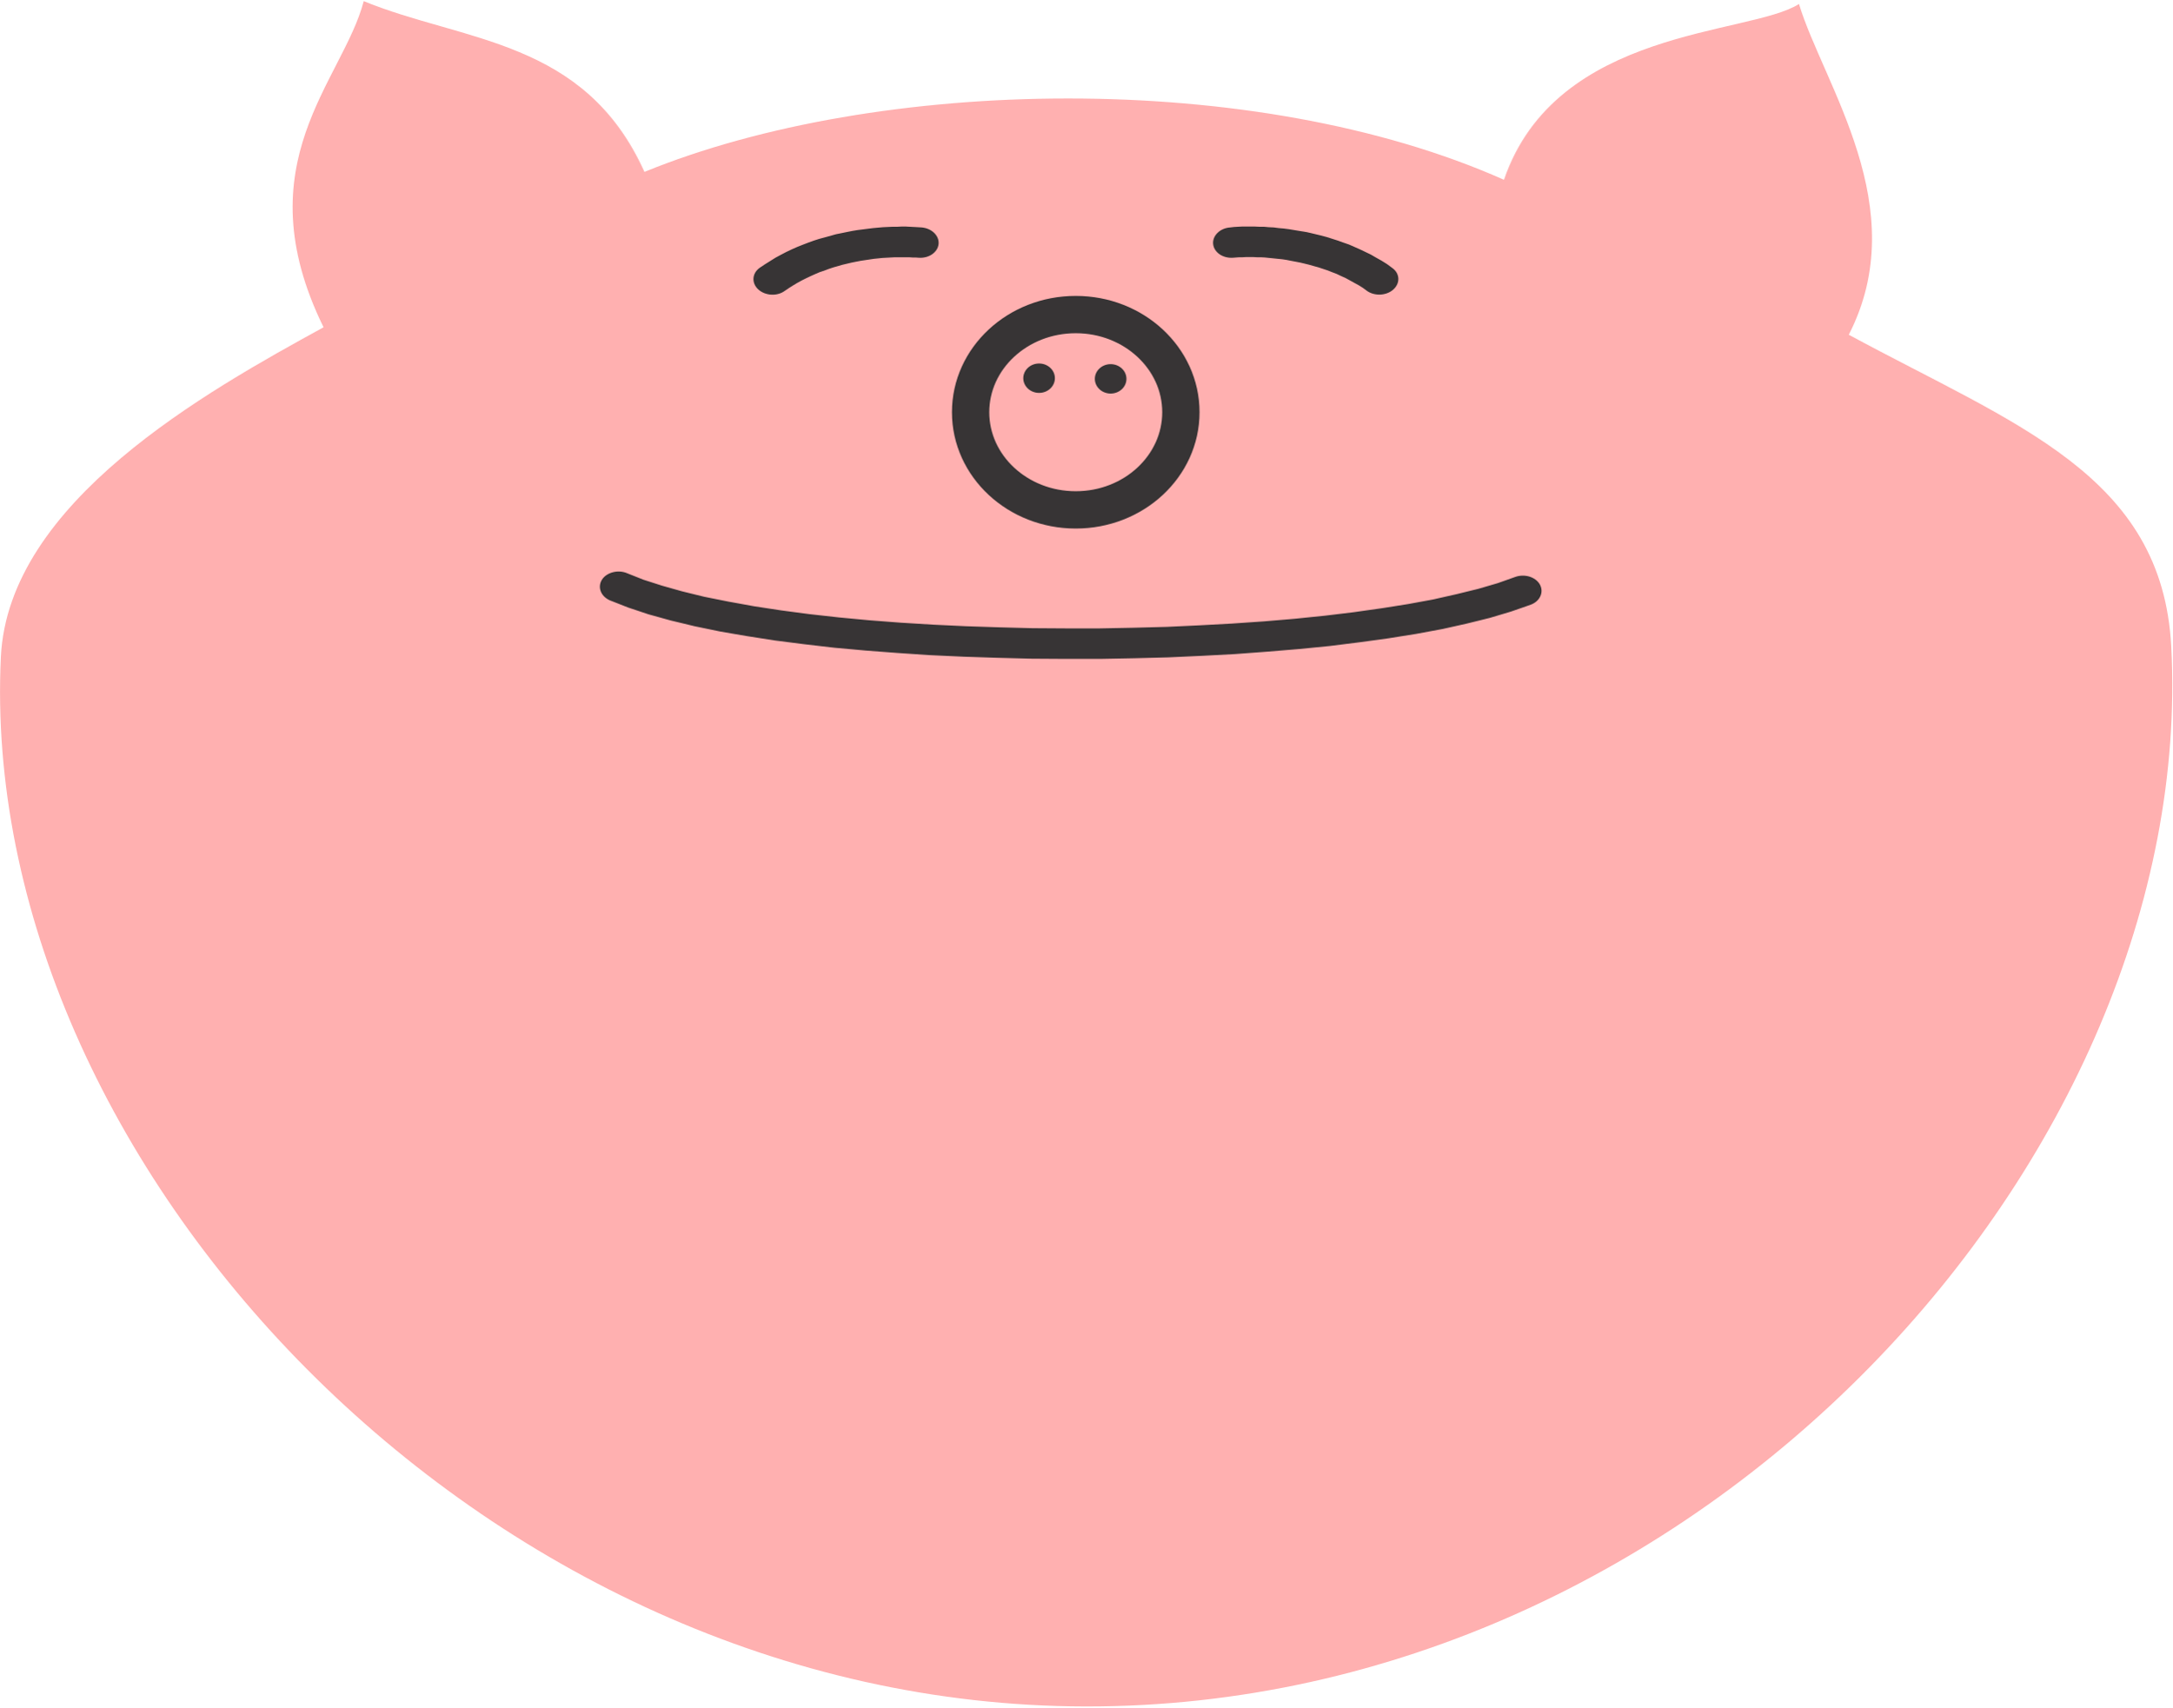
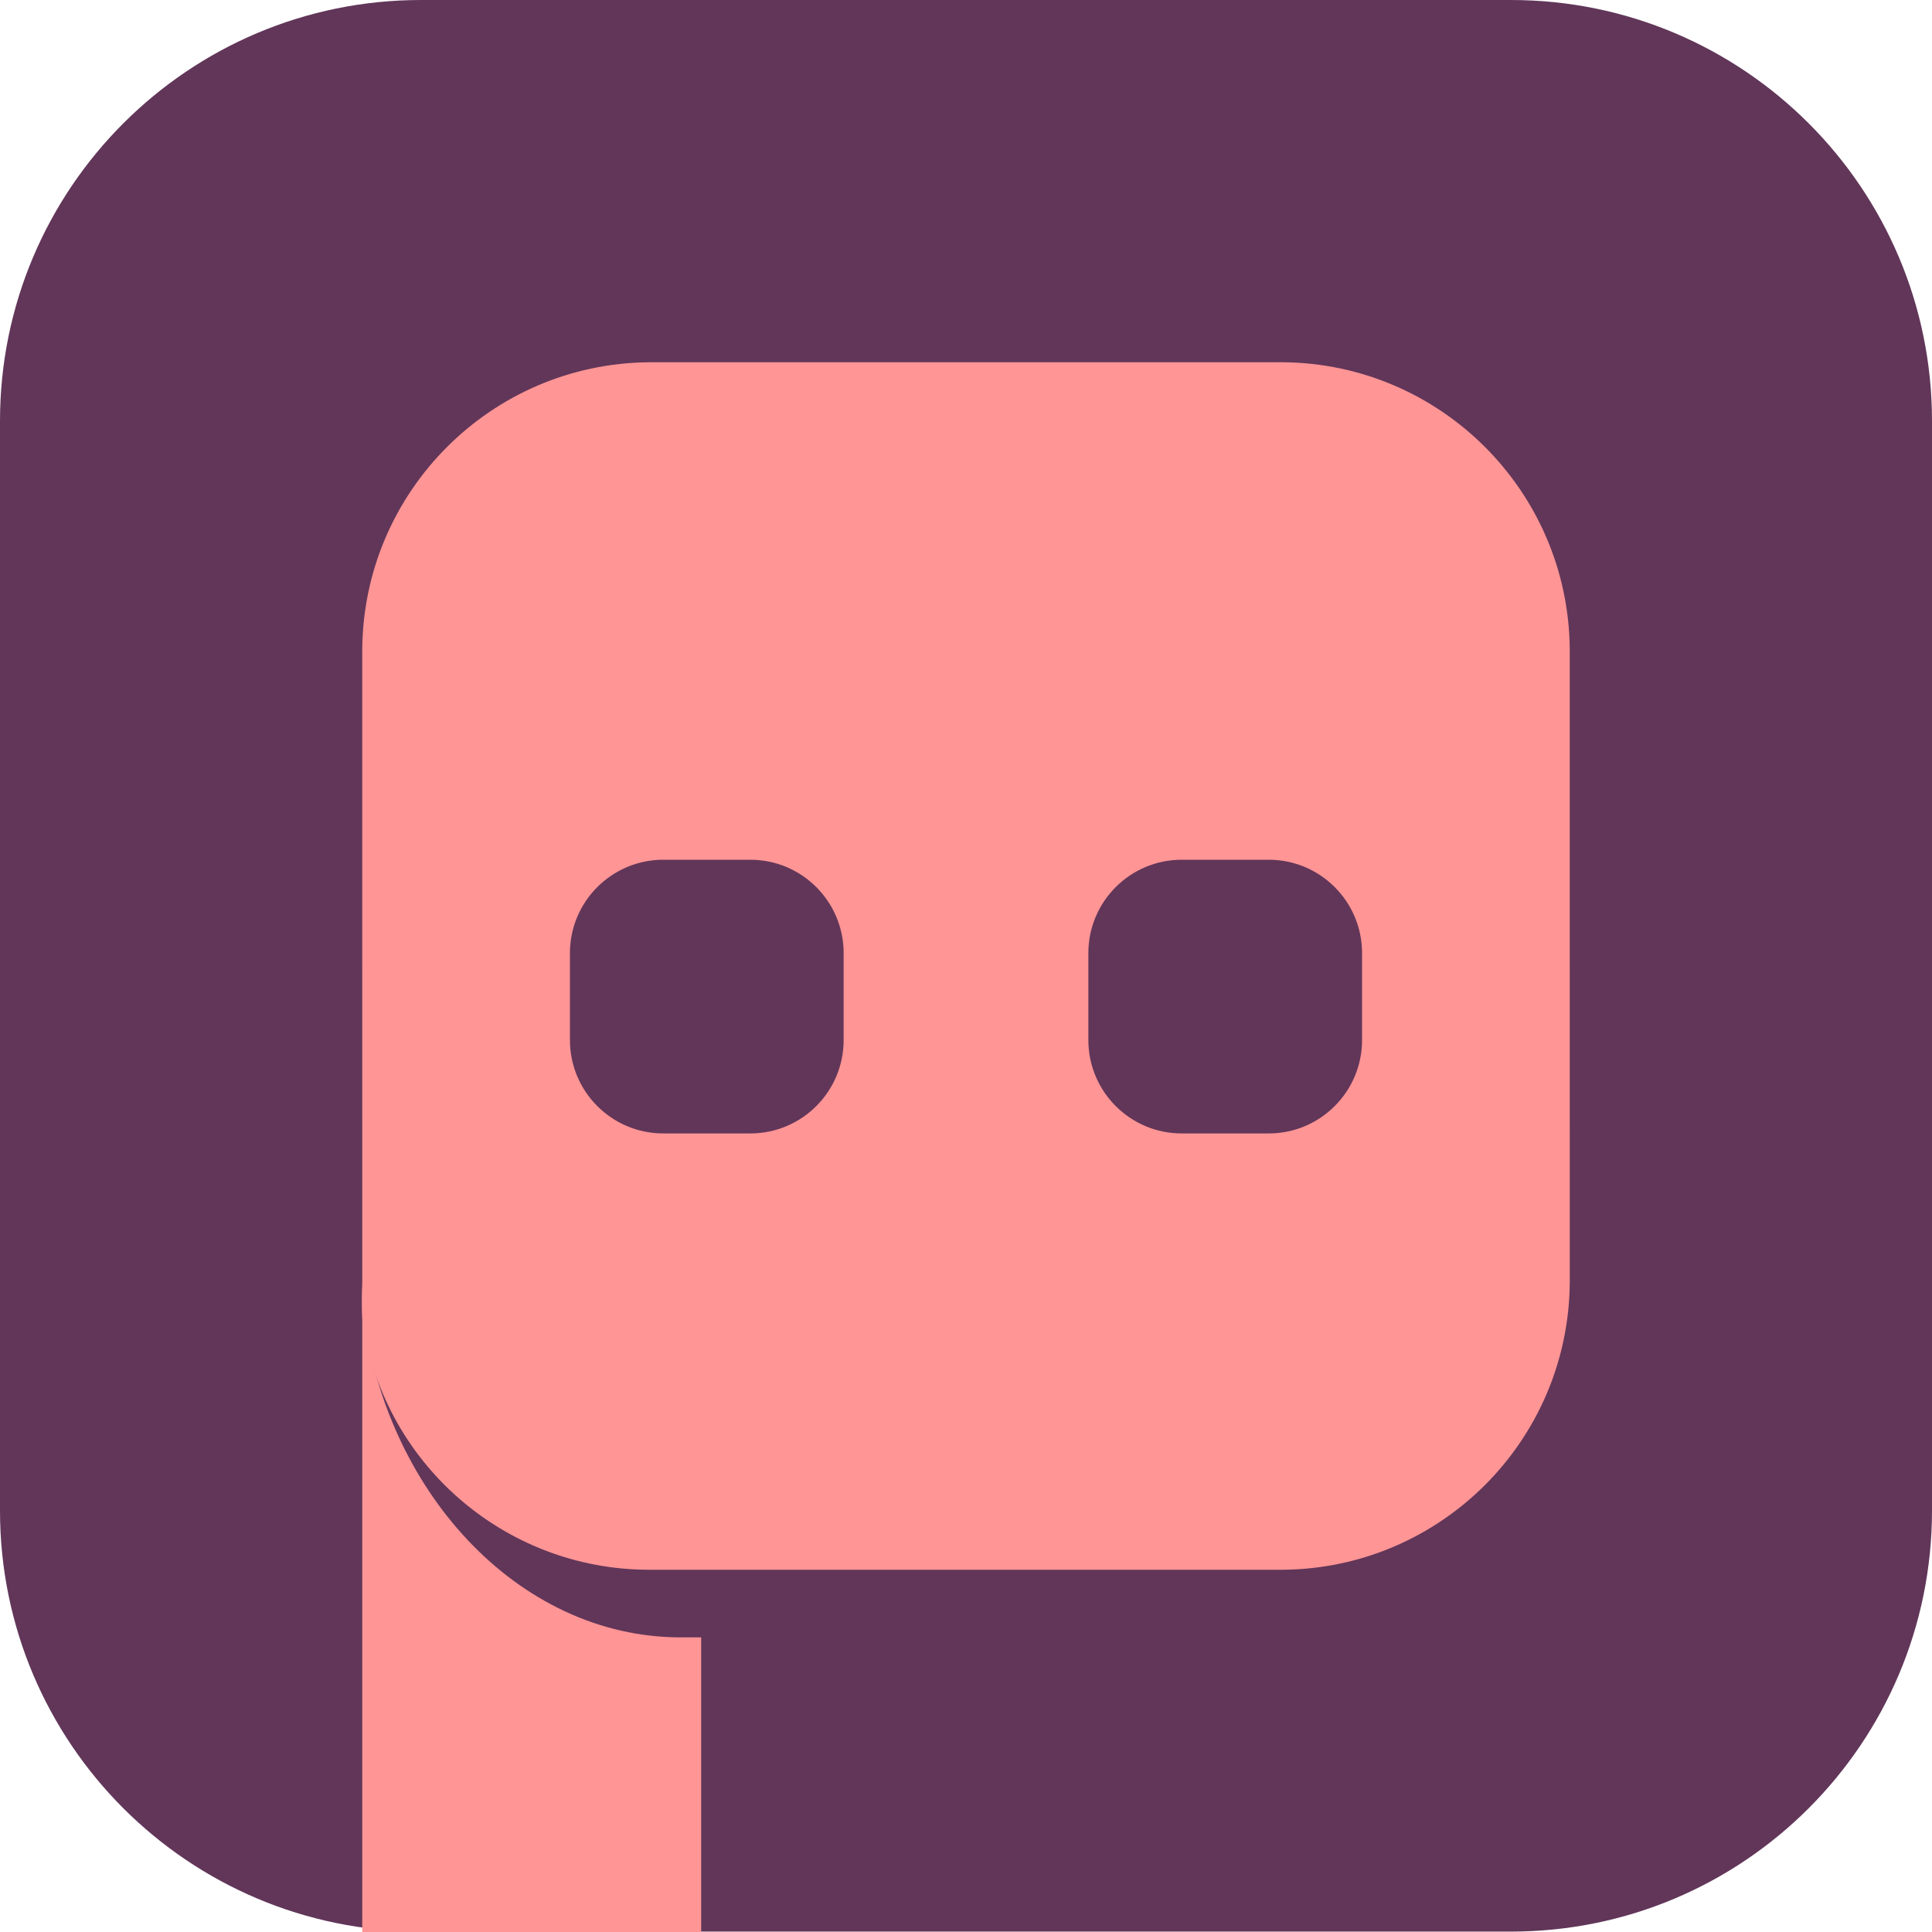
- <svg xmlns="http://www.w3.org/2000/svg" xml:space="preserve" width="290px" height="228px" version="1.1" shape-rendering="geometricPrecision" text-rendering="geometricPrecision" image-rendering="optimizeQuality" fill-rule="evenodd" clip-rule="evenodd" viewBox="0 0 98.96 77.7">
+ <svg xmlns="http://www.w3.org/2000/svg" xml:space="preserve" width="746px" height="746px" version="1.1" shape-rendering="geometricPrecision" text-rendering="geometricPrecision" image-rendering="optimizeQuality" fill-rule="evenodd" clip-rule="evenodd" viewBox="0 0 9821.48 9821.48">
  <g id="Layer_x0020_1">
-     <path fill="#FFB0B0" d="M98.92 29.41c1.21,23.14 -21.39,48.34 -49.46,48.29 -27.58,-0.04 -50.52,-24.97 -49.42,-47.82 0.34,-7.06 9.35,-12.09 14.7,-15.02 -3.67,-7.48 0.88,-11.22 1.83,-14.86 4.56,1.87 10.06,1.72 12.79,7.78 10.62,-4.34 27.79,-4.7 39.16,0.36 2.38,-6.95 11.18,-6.57 13.44,-8.01 1.13,3.7 5.24,9.28 2.27,15.07 7.6,4.11 14.28,6.38 14.69,14.21z" />
-     <ellipse fill="none" stroke="#373435" stroke-width="1.7" stroke-miterlimit="22.926" cx="49.01" cy="18.73" rx="4.79" ry="4.45" />
-     <ellipse fill="#373435" cx="47.34" cy="17.18" rx="0.72" ry="0.67" />
-     <ellipse fill="#373435" cx="50.6" cy="17.21" rx="0.72" ry="0.67" />
-     <g>
-       <path fill="#373435" fill-rule="nonzero" d="M27.78 27.3c-0.42,-0.19 -0.57,-0.61 -0.35,-0.95 0.22,-0.33 0.74,-0.46 1.15,-0.28l-0.8 1.23zm41.24 -1.06l0.72 1.26 -0.89 0.31 -0.97 0.29 -1.05 0.26 -1.12 0.25 -1.19 0.22 -1.25 0.2 -1.31 0.18 -1.36 0.17 -1.41 0.14 -1.45 0.12 -1.48 0.11 -1.5 0.08 -1.53 0.07 -1.55 0.04 -1.56 0.03 -1.56 0 -1.56 -0.01 -1.55 -0.04 -1.54 -0.05 -1.52 -0.07 -1.49 -0.1 -1.46 -0.11 -1.43 -0.13 -1.38 -0.16 -1.33 -0.17 -1.28 -0.2 -1.22 -0.21 -1.16 -0.24 -1.08 -0.26 -1.01 -0.28 -0.93 -0.31 -0.84 -0.33 0.8 -1.23 0.73 0.29 0.84 0.27 0.92 0.26 1.02 0.25 1.1 0.22 1.16 0.21 1.24 0.19 1.29 0.17 1.34 0.15 1.39 0.13 1.43 0.11 1.47 0.09 1.49 0.07 1.51 0.05 1.52 0.04 1.54 0.01 1.53 0 1.53 -0.03 1.52 -0.04 1.5 -0.07 1.48 -0.08 1.45 -0.1 1.42 -0.12 1.37 -0.14 1.32 -0.16 1.27 -0.18 1.2 -0.19 1.14 -0.21 1.06 -0.24 0.98 -0.24 0.89 -0.26 0.79 -0.28zm0 0c0.43,-0.16 0.93,-0.01 1.13,0.33 0.2,0.35 0.02,0.77 -0.41,0.93l-0.72 -1.26z" />
-     </g>
-     <g>
-       <path fill="#373435" fill-rule="nonzero" d="M41.99 10.31c0.46,0.04 0.81,0.38 0.77,0.76 -0.04,0.38 -0.45,0.66 -0.92,0.62l0.15 -1.38zm-6.25 2.9l-1.13 -1.06 0.24 -0.16 0.24 -0.15 0.24 -0.15 0.24 -0.13 0.25 -0.13 0.25 -0.12 0.25 -0.11 0.25 -0.1 0.26 -0.1 0.25 -0.09 0.25 -0.08 0.26 -0.07 0.25 -0.07 0.25 -0.07 0.25 -0.05 0.24 -0.05 0.25 -0.05 0.24 -0.04 0.24 -0.03 0.23 -0.03 0.24 -0.03 0.22 -0.02 0.23 -0.02 0.21 -0.01 0.22 -0.01 0.21 0 0.2 -0.01 0.2 0 0.18 0.01 0.19 0.01 0.18 0.01 0.17 0.01 -0.15 1.38 -0.13 -0.01 -0.14 0 -0.15 -0.01 -0.16 0 -0.16 0 -0.17 0 -0.17 0 -0.18 0.01 -0.18 0.01 -0.19 0.01 -0.19 0.02 -0.2 0.02 -0.2 0.03 -0.2 0.03 -0.2 0.03 -0.21 0.04 -0.2 0.04 -0.21 0.05 -0.21 0.05 -0.21 0.06 -0.21 0.06 -0.21 0.07 -0.21 0.08 -0.21 0.07 -0.21 0.09 -0.2 0.09 -0.21 0.1 -0.2 0.1 -0.2 0.11 -0.2 0.12 -0.19 0.12 -0.19 0.13zm0 0c-0.35,0.25 -0.89,0.21 -1.2,-0.08 -0.31,-0.29 -0.28,-0.73 0.07,-0.98l1.13 1.06z" />
-     </g>
-     <g>
-       <path fill="#373435" fill-rule="nonzero" d="M56.05 10.31l0.14 1.38c-0.47,0.04 -0.88,-0.24 -0.92,-0.62 -0.04,-0.38 0.31,-0.73 0.78,-0.76zm6.24 2.9l-0.19 -0.14 -0.19 -0.12 -0.2 -0.11 -0.2 -0.11 -0.2 -0.11 -0.2 -0.09 -0.21 -0.1 -0.21 -0.08 -0.2 -0.08 -0.21 -0.07 -0.21 -0.07 -0.22 -0.06 -0.21 -0.06 -0.2 -0.05 -0.21 -0.05 -0.21 -0.04 -0.21 -0.04 -0.2 -0.04 -0.2 -0.03 -0.2 -0.02 -0.19 -0.02 -0.2 -0.02 -0.19 -0.02 -0.18 -0.01 -0.18 0 -0.17 -0.01 -0.17 0 -0.16 0 -0.16 0.01 -0.15 0 -0.14 0.01 -0.13 0.01 -0.14 -1.38 0.17 -0.02 0.17 -0.01 0.19 -0.01 0.19 0 0.19 0 0.21 0 0.21 0.01 0.21 0 0.22 0.02 0.22 0.01 0.23 0.03 0.23 0.02 0.23 0.03 0.24 0.04 0.24 0.04 0.25 0.04 0.24 0.05 0.25 0.06 0.25 0.06 0.26 0.07 0.25 0.08 0.25 0.08 0.25 0.09 0.26 0.09 0.25 0.11 0.25 0.11 0.25 0.12 0.25 0.12 0.24 0.14 0.25 0.14 0.24 0.15 0.23 0.17 -1.13 1.06zm0 0l1.13 -1.06c0.35,0.24 0.39,0.68 0.07,0.98 -0.31,0.29 -0.85,0.32 -1.2,0.08z" />
-     </g>
+     <path fill="#613659" d="M2140.27 0l5540.94 0c1181.85,0 2140.27,958.42 2140.27,2140.27l0 5538.91c0,1181.83 -958.42,2140.25 -2140.27,2140.25l-5540.94 0c-1181.83,0 -2140.27,-958.42 -2140.27,-2140.27l0 -5538.89c0,-1181.85 958.44,-2140.27 2140.27,-2140.27z" />
+     <path fill="#FF9595" d="M1841.52 6625.4l0 3196.08 1722.86 0 0 -1497.77 -104.36 0c-828.68,0 -1518.23,-752.99 -1618.5,-1698.31z" />
+     <path fill="#FF9595" d="M7979.96 3298.39c-7.67,-801.18 -655.69,-1449.2 -1456.93,-1456.93l-3224.64 0.06c-801.18,7.67 -1449.2,655.69 -1456.92,1456.93l0.05 3222.61c-1.49,29.48 -2.32,59.34 -2.32,89 0,29.64 0.83,59.5 2.27,88.94 95.46,731.89 718.71,1280.06 1456.9,1280.95l3224.73 0.01c802.04,-7.67 1450.25,-656.76 1456.91,-1458.9l-0.05 -3222.67z" />
+     <path fill="#613659" d="M3372.05 4370.57l441.96 0c262.13,0 474.71,212.57 474.71,474.7l-0.01 441.96c0.01,262.13 -212.57,474.71 -474.69,474.71l-441.97 0c-262.12,0 -474.7,-212.58 -474.7,-474.71l-0.02 -441.96c0.02,-262.13 212.6,-474.7 474.72,-474.7z" />
+     <path fill="#613659" d="M6007.48 4370.57l441.96 0c262.13,0 474.71,212.57 474.71,474.7l0 441.96c0,262.13 -212.58,474.71 -474.71,474.71l-441.96 0c-262.14,0 -474.72,-212.58 -474.72,-474.71l0.02 -441.96c-0.02,-262.13 212.56,-474.7 474.7,-474.7z" />
  </g>
</svg>
